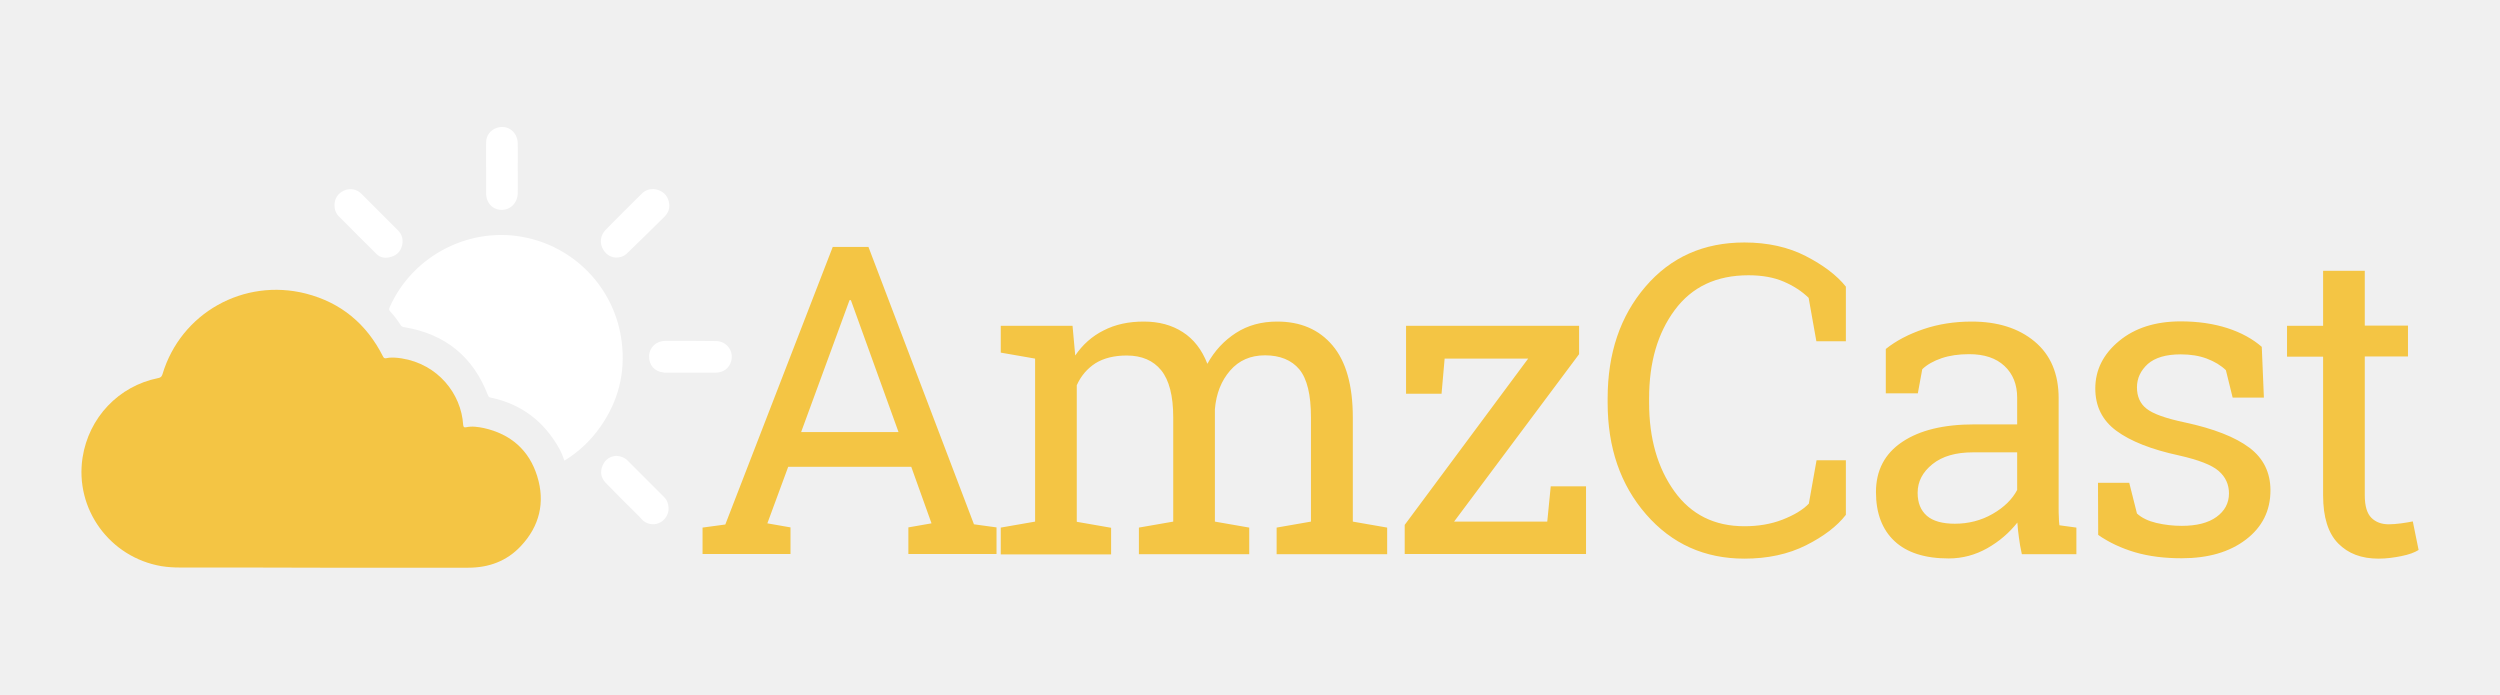
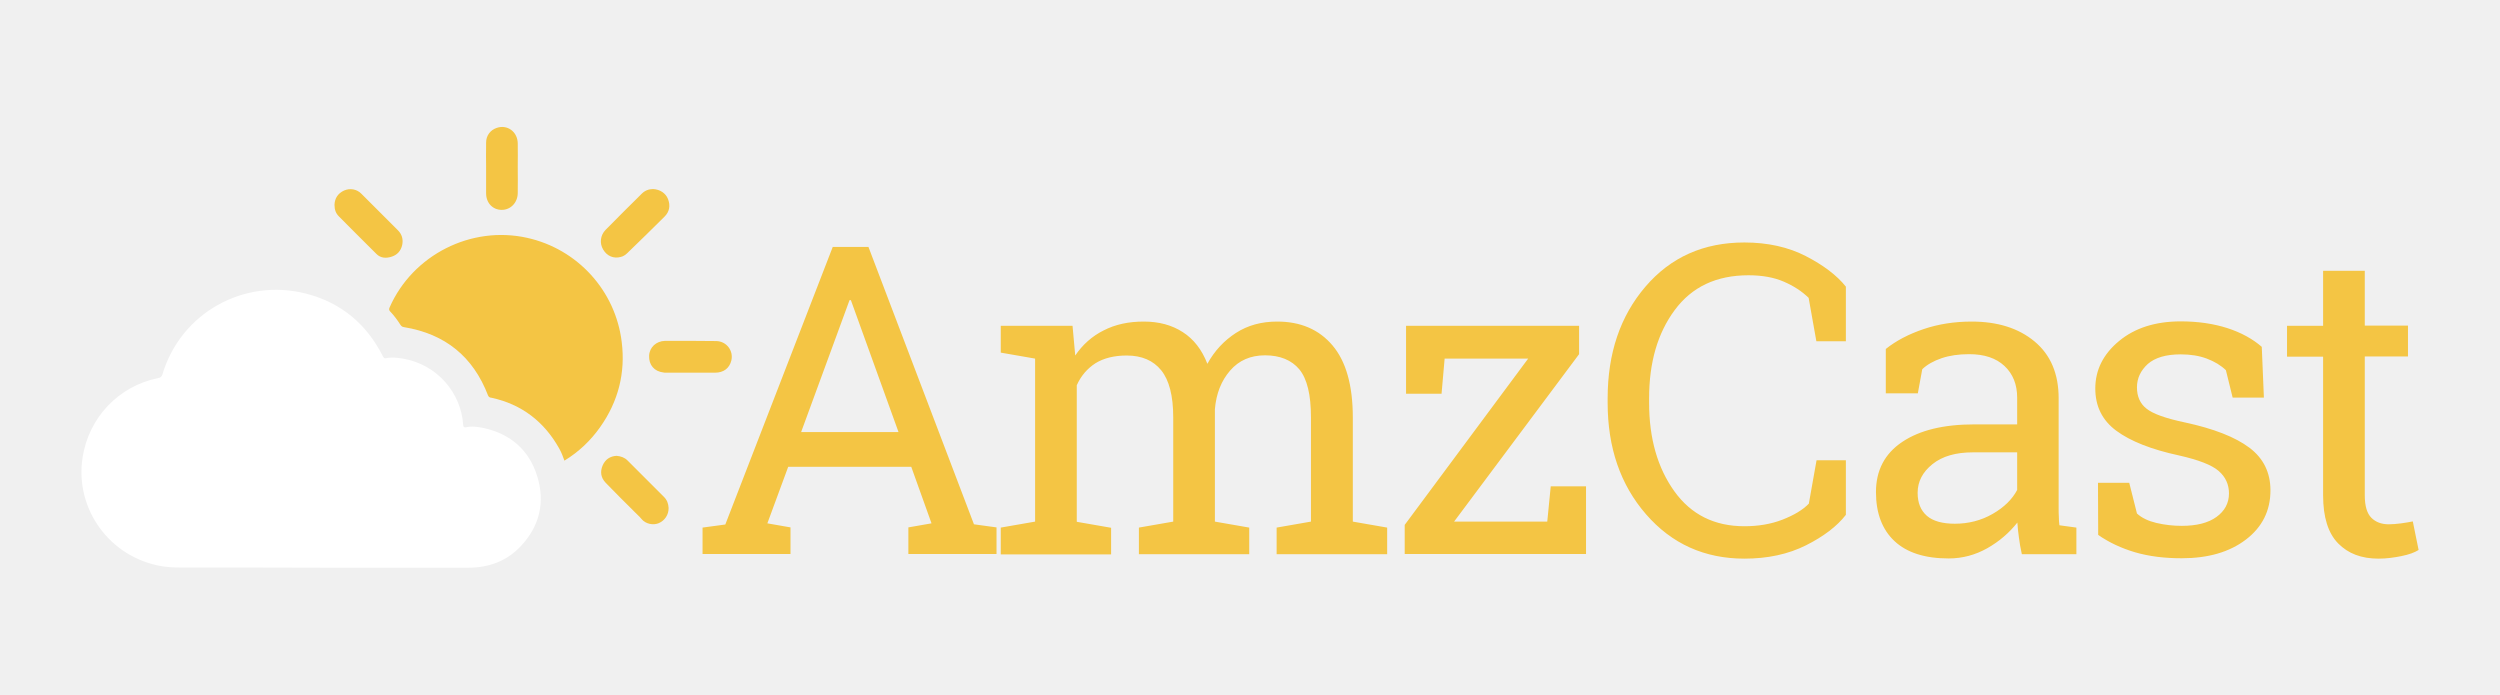
<svg xmlns="http://www.w3.org/2000/svg" id="Layer_1" viewBox="0 0 1296 360">
-   <style>#logo--text,.logo--cloud{fill:#f4c544}.logo--sun{fill:#fff}</style>
+   <style>#logo--text,.logo--sun{fill:#f4c544}.logo--cloud{fill:#fff}</style>
  <path class="logo--cloud" d="M93.2 294.2c-3.2 0-6.4-.2-9.5-.7-26.8-4.6-45-29.6-40.9-56.3C46 216.5 61.5 200.1 82 196c1.2-.2 1.8-.7 2.2-1.9 9.5-31.9 42.2-50.1 74.4-41.9 18.2 4.7 31.4 15.7 39.9 32.5.4.8.8 1.2 1.7 1 2.7-.6 5.4-.3 8.1.1 18.7 3 30.8 18.3 31.8 34.4.1 1.2.5 1.5 1.5 1.3 3.1-.7 6.2-.2 9.2.4 13.9 3.1 23.5 11.4 27.7 25 4.2 13.5 1.2 25.9-8.5 36.2-7.3 7.8-16.6 11.2-27.3 11.2h-75.2c-24.9-.1-49.6-.1-74.3-.1z" />
  <path class="logo--sun" d="M289.9 232.5c-7.8-13.9-19.4-22.9-35.1-26.3-.7-.1-1.4-.2-1.8-1.2-7.7-20.1-22.2-31.9-43.5-35.4-.8-.1-1.4-.4-1.9-1.2-1.6-2.5-3.3-4.8-5.3-6.9-.7-.7-.7-1.3-.3-2.2 12-27.2 42.3-42.5 71.3-36 26.1 5.8 45.8 27.4 49 54 2 16-1.8 30.8-11.1 44-5 7.1-11.1 12.9-18.6 17.5-.7-2.1-1.6-4.3-2.7-6.3zm56.4-129.3c1.3 3.4.8 6.5-1.8 9.1-6.4 6.4-12.8 12.6-19.3 18.9-.9.9-2.1 1.7-3.4 2-3.6 1-7.1-.4-9.1-3.8-2-3.3-1.5-7.4 1.2-10.2 6.2-6.3 12.5-12.6 18.8-18.8 1.6-1.6 3.6-2.4 5.9-2.4 3.5.2 6.5 2.1 7.7 5.2zm-168-4.4c3.1-1.4 6.7-.8 9.1 1.7l18.9 18.9c2.1 2.1 2.8 4.7 2.2 7.6-.7 3.1-2.6 5.2-5.6 6.1-2.8.9-5.6.7-7.7-1.4-6.6-6.5-13-13-19.5-19.5-1.6-1.6-2.3-3.5-2.3-6 .1-3.3 1.7-5.9 4.9-7.4zm193 78c5.3.1 9.1 5 7.8 10.2-1 3.9-4 6.2-8.4 6.2H345c-.4 0-.7 0-1-.1-4.8-.5-7.7-3.9-7.5-8.7.2-4.4 3.7-7.6 8.3-7.7h13c4.5.1 9 0 13.5.1zM252 73.9c0-3.6 2.2-6.5 5.5-7.6 5.5-1.9 10.8 2 10.9 8 .1 4.1 0 8.2 0 12.2 0 4.6.1 9.1 0 13.7-.1 4.9-3.7 8.6-8.3 8.6-4.7 0-8.1-3.6-8.1-8.6V87.4c0-4.6-.1-9 0-13.5zm73.3 164.8l18.9 18.9c1.6 1.6 2.3 3.5 2.4 5.7.1 3.5-2 6.6-5.1 7.9-2.8 1.2-6.7.5-8.9-2.1-1.1-1.4-2.5-2.5-3.7-3.8-5-5-10-9.9-14.9-15-2.5-2.6-3-5.7-1.6-9 1.4-3.2 3.9-4.8 7.2-5 2.3.2 4.2.9 5.7 2.4z" />
  <path d="M364.2 273.5l11.8-1.6L431.7 128h18.5l54.7 143.8 11.7 1.6v13.8h-45.7v-13.8l12-2.1-10.5-29.3h-63.8l-10.8 29.3 12 2.1v13.8h-45.6v-13.7zm51.1-49.5h50.5l-24.7-68.4h-.7L415.3 224zm103.5 49.5l17.8-3.1v-84.5l-17.8-3.1v-13.9H556l1.4 15.4c3.8-5.6 8.7-10 14.7-13 6-3.1 12.9-4.6 20.8-4.6s14.6 1.8 20.3 5.5c5.6 3.6 9.9 9.1 12.7 16.4 3.7-6.7 8.6-12 14.8-16s13.3-5.9 21.4-5.9c12.1 0 21.7 4.1 28.7 12.4s10.5 20.7 10.5 37.4v53.9l17.8 3.1v13.8h-57.3v-13.8l17.8-3.1v-54.1c0-11.7-2-19.9-6-24.8-4-4.8-10-7.3-17.8-7.3-7.5 0-13.5 2.6-18.1 7.9-4.6 5.3-7.2 11.9-7.9 20v58.3l17.8 3.1v13.8h-57.2v-13.8l17.8-3.1v-54.1c0-11.1-2.1-19.2-6.2-24.3-4.1-5.1-10.1-7.7-17.9-7.7-6.6 0-12 1.4-16.2 4-4.2 2.7-7.5 6.5-9.7 11.4v70.8l17.8 3.1v13.8h-57.2v-13.9zm235-3.1h48.3l1.8-18.3h18.3v35.1h-94v-15.1l64-86.2h-43.3l-1.6 18.2h-18.4v-35.2h89.7v14.7l-64.8 86.8zm203-93.5h-15.2l-4-22.5c-3.5-3.4-7.8-6.2-12.9-8.4-5.1-2.2-11.2-3.3-18.3-3.3-16.6 0-29.3 6-38.2 18-8.9 12-13.3 27.2-13.3 45.7v2.5c0 18.4 4.4 33.7 13.1 45.8 8.7 12.1 20.8 18.1 36.3 18.1 7.2 0 13.8-1.1 19.7-3.4 5.9-2.3 10.5-5 13.7-8.3l4-22.5h15.2v28.3c-4.6 5.9-11.5 11.2-20.7 15.8-9.2 4.6-19.8 6.9-31.9 6.9-20.7 0-37.7-7.7-51-23-13.3-15.3-19.9-34.6-19.9-57.8v-2.3c0-23.3 6.5-42.6 19.6-57.9 13.1-15.3 30.2-22.9 51.3-22.9 12.1 0 22.8 2.4 31.9 7.1s16.1 10 20.7 15.8v28.3zm91.3 110.3c-.7-3.2-1.2-6.1-1.5-8.6-.4-2.6-.6-5.1-.8-7.7-4.2 5.3-9.4 9.8-15.6 13.3s-12.9 5.3-20 5.3c-12.3 0-21.7-3-28.1-9-6.4-6-9.6-14.5-9.6-25.4 0-11.2 4.5-19.9 13.6-26 9.1-6.1 21.5-9.1 37.4-9.1h22.2v-13.8c0-6.9-2.2-12.4-6.6-16.5s-10.5-6.1-18.3-6.1c-5.4 0-10.2.7-14.3 2.1-4.1 1.4-7.5 3.3-10 5.7l-2.3 12.5h-16.6v-23c5.4-4.3 11.9-7.7 19.6-10.3 7.7-2.6 16-3.9 24.9-3.9 13.4 0 24.3 3.4 32.6 10.3s12.5 16.7 12.5 29.4v57c0 1.5 0 3 .1 4.5 0 1.5.1 2.9.3 4.4l8.8 1.2v13.8h-28.3zm-34.7-15.7c7.1 0 13.7-1.7 19.6-5.1 5.9-3.4 10.1-7.5 12.7-12.4v-19.5h-23c-8.8 0-15.8 2-20.9 6.1-5.1 4.1-7.7 9-7.7 14.9 0 5.2 1.6 9.1 4.8 11.9 3.1 2.7 8 4.1 14.5 4.1zm160.2-65.4h-16.2l-3.5-14.2c-2.6-2.5-5.9-4.5-9.9-6s-8.5-2.2-13.5-2.2c-7.7 0-13.3 1.7-17.1 5-3.7 3.4-5.6 7.4-5.6 12.1 0 4.7 1.6 8.4 4.9 11 3.3 2.7 10 5.1 20 7.2 14.9 3.2 26.1 7.6 33.4 13.1 7.3 5.5 10.9 12.9 10.9 22.1 0 10.5-4.2 19-12.7 25.5s-19.6 9.7-33.3 9.7c-9 0-17-1-24.2-3.1-7.1-2.1-13.5-5.1-19.1-9l-.1-27h16.2l4 15.9c2.5 2.3 5.9 3.9 10.1 4.9 4.3 1 8.6 1.5 13.1 1.5 7.7 0 13.7-1.5 18-4.6 4.3-3.1 6.5-7.2 6.5-12.2 0-4.7-1.8-8.6-5.4-11.7s-10.4-5.7-20.5-8c-14.4-3.1-25.2-7.4-32.5-12.8-7.3-5.4-10.9-12.7-10.9-21.9 0-9.6 4.1-17.8 12.3-24.6 8.2-6.8 18.9-10.2 32-10.2 9 0 17 1.2 24.2 3.5 7.1 2.3 13.1 5.6 17.8 9.7l1.1 26.3zm52.3-65.8v28.5h22.4v16h-22.4v71.9c0 5.5 1.1 9.4 3.4 11.7 2.3 2.3 5.3 3.4 9.1 3.4 1.9 0 4-.2 6.4-.5 2.4-.3 4.4-.7 6-1l3 14.8c-2 1.3-5 2.4-9 3.2-3.9.8-7.9 1.3-11.8 1.3-8.8 0-15.7-2.6-20.9-7.9-5.2-5.3-7.8-13.6-7.8-24.9v-71.9h-18.7v-16h18.7v-28.5h21.6z" id="logo--text" />
</svg>
